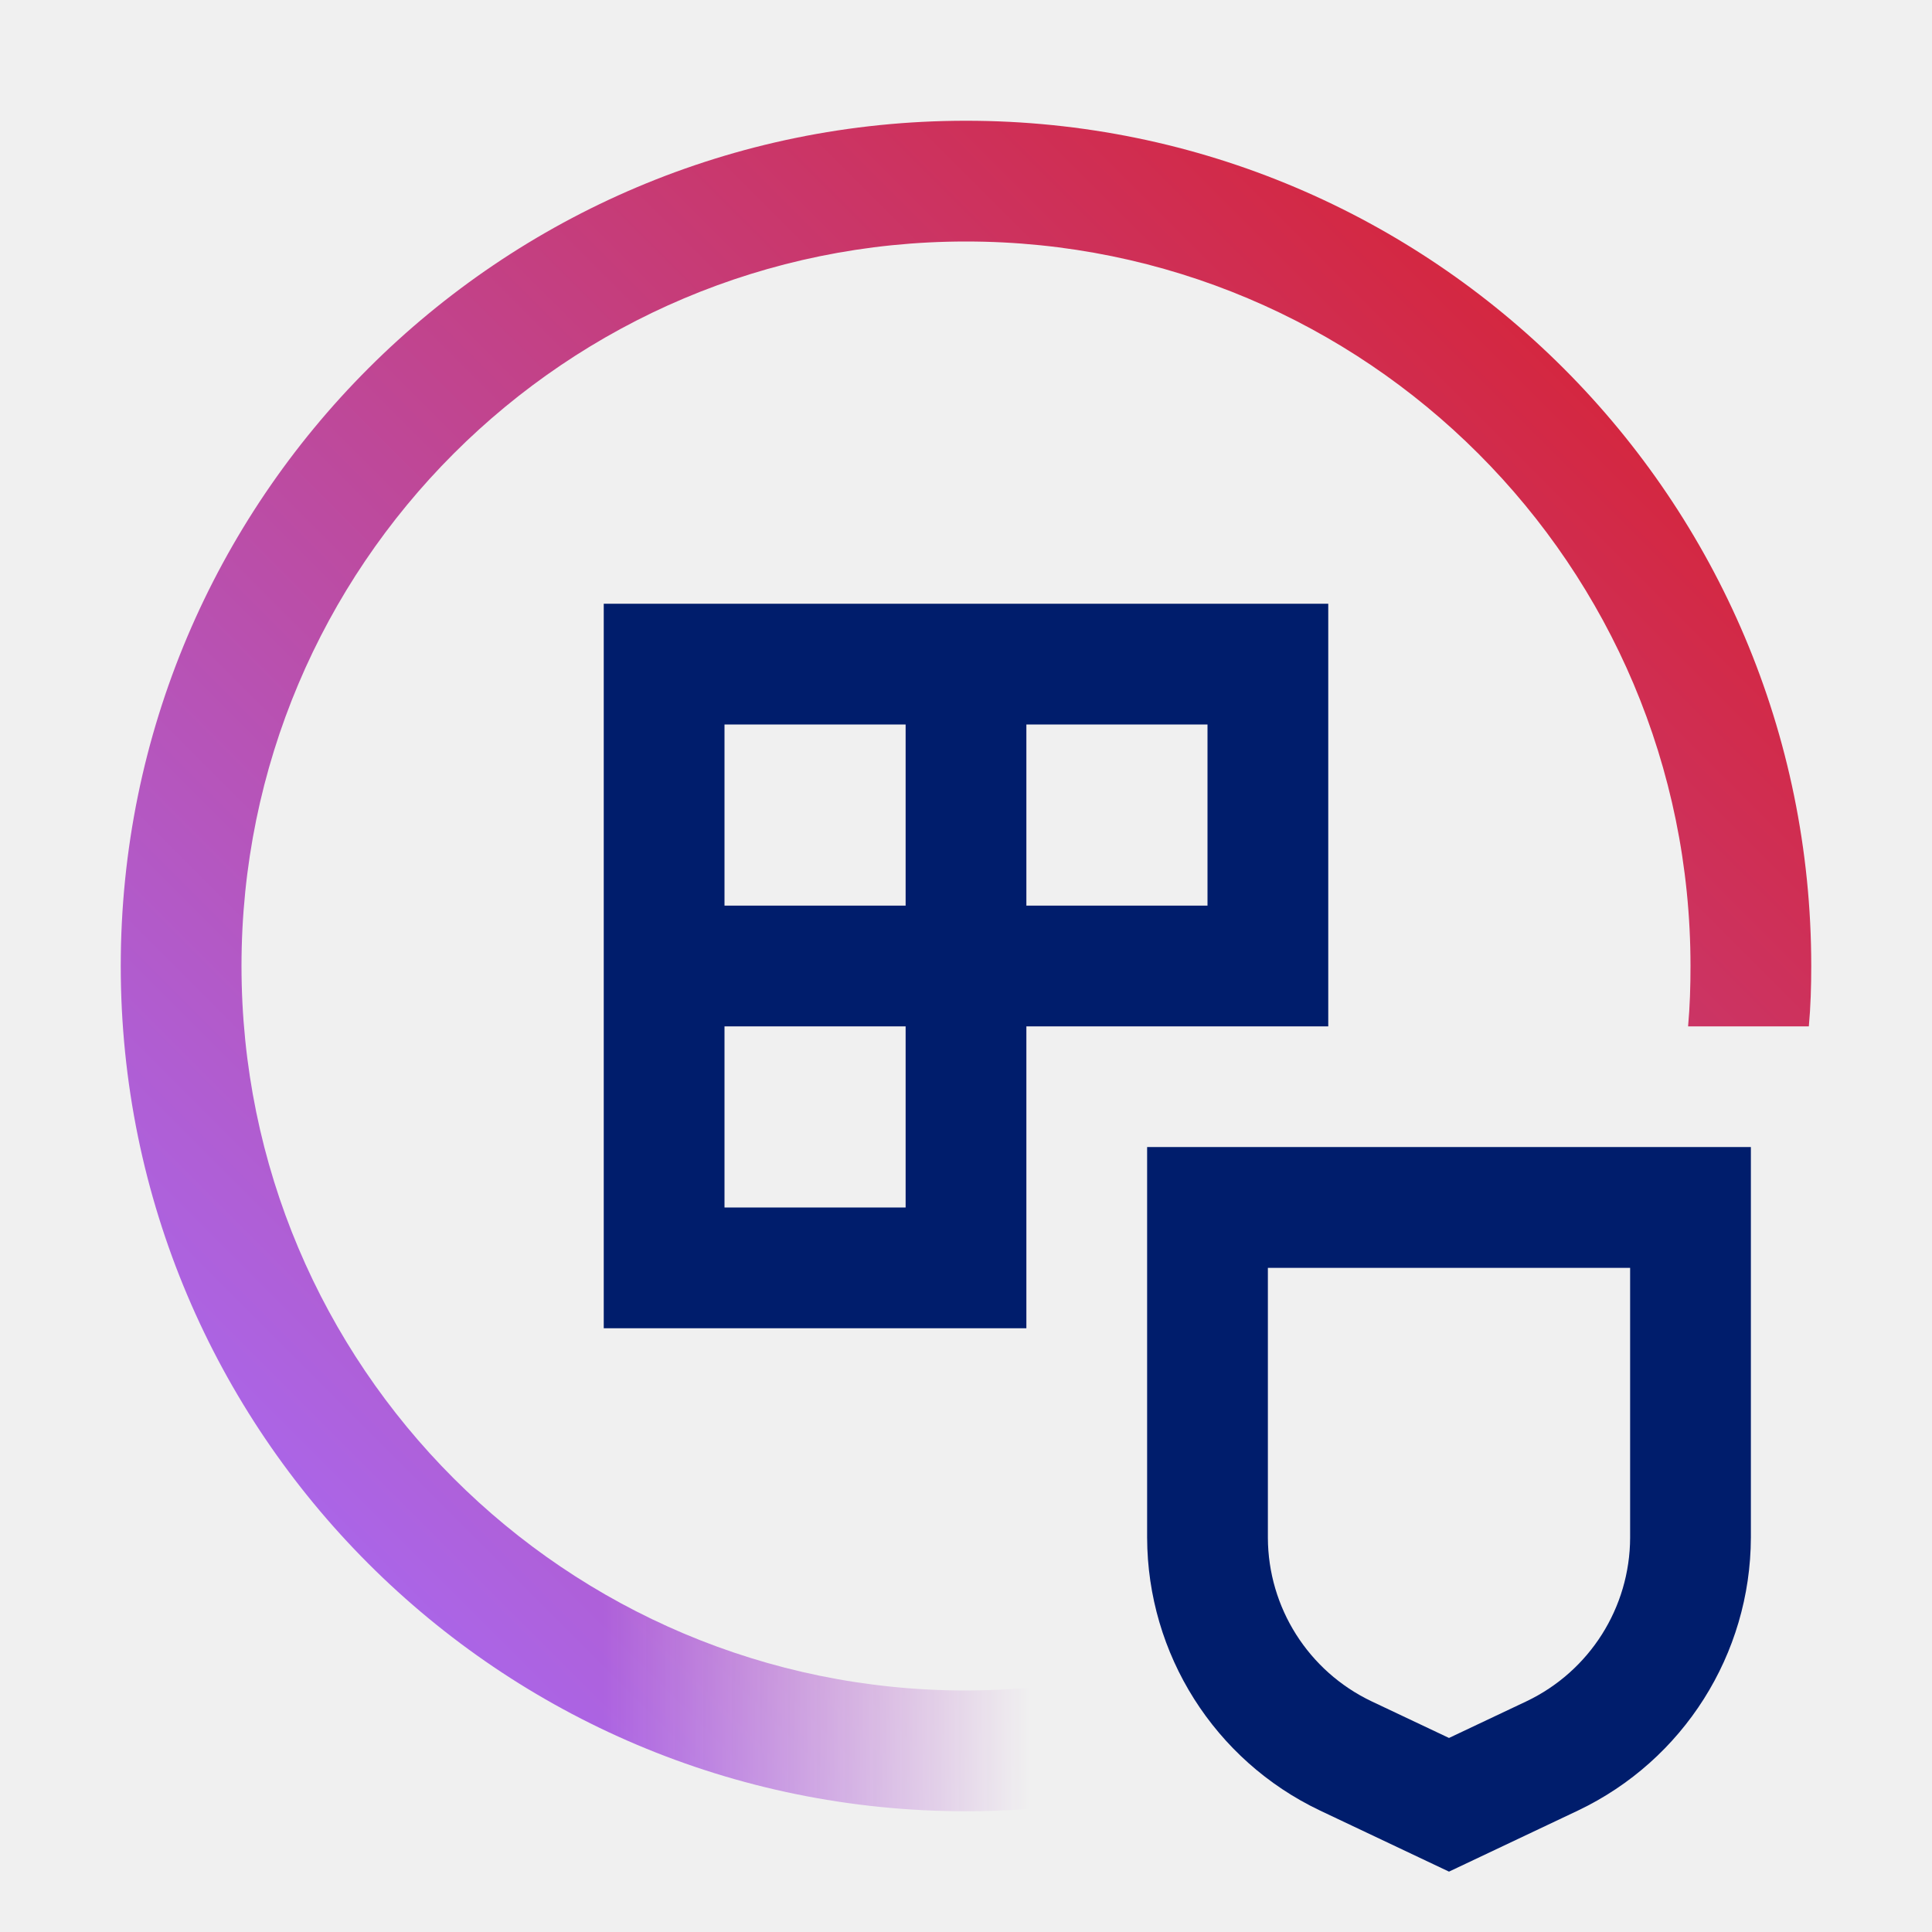
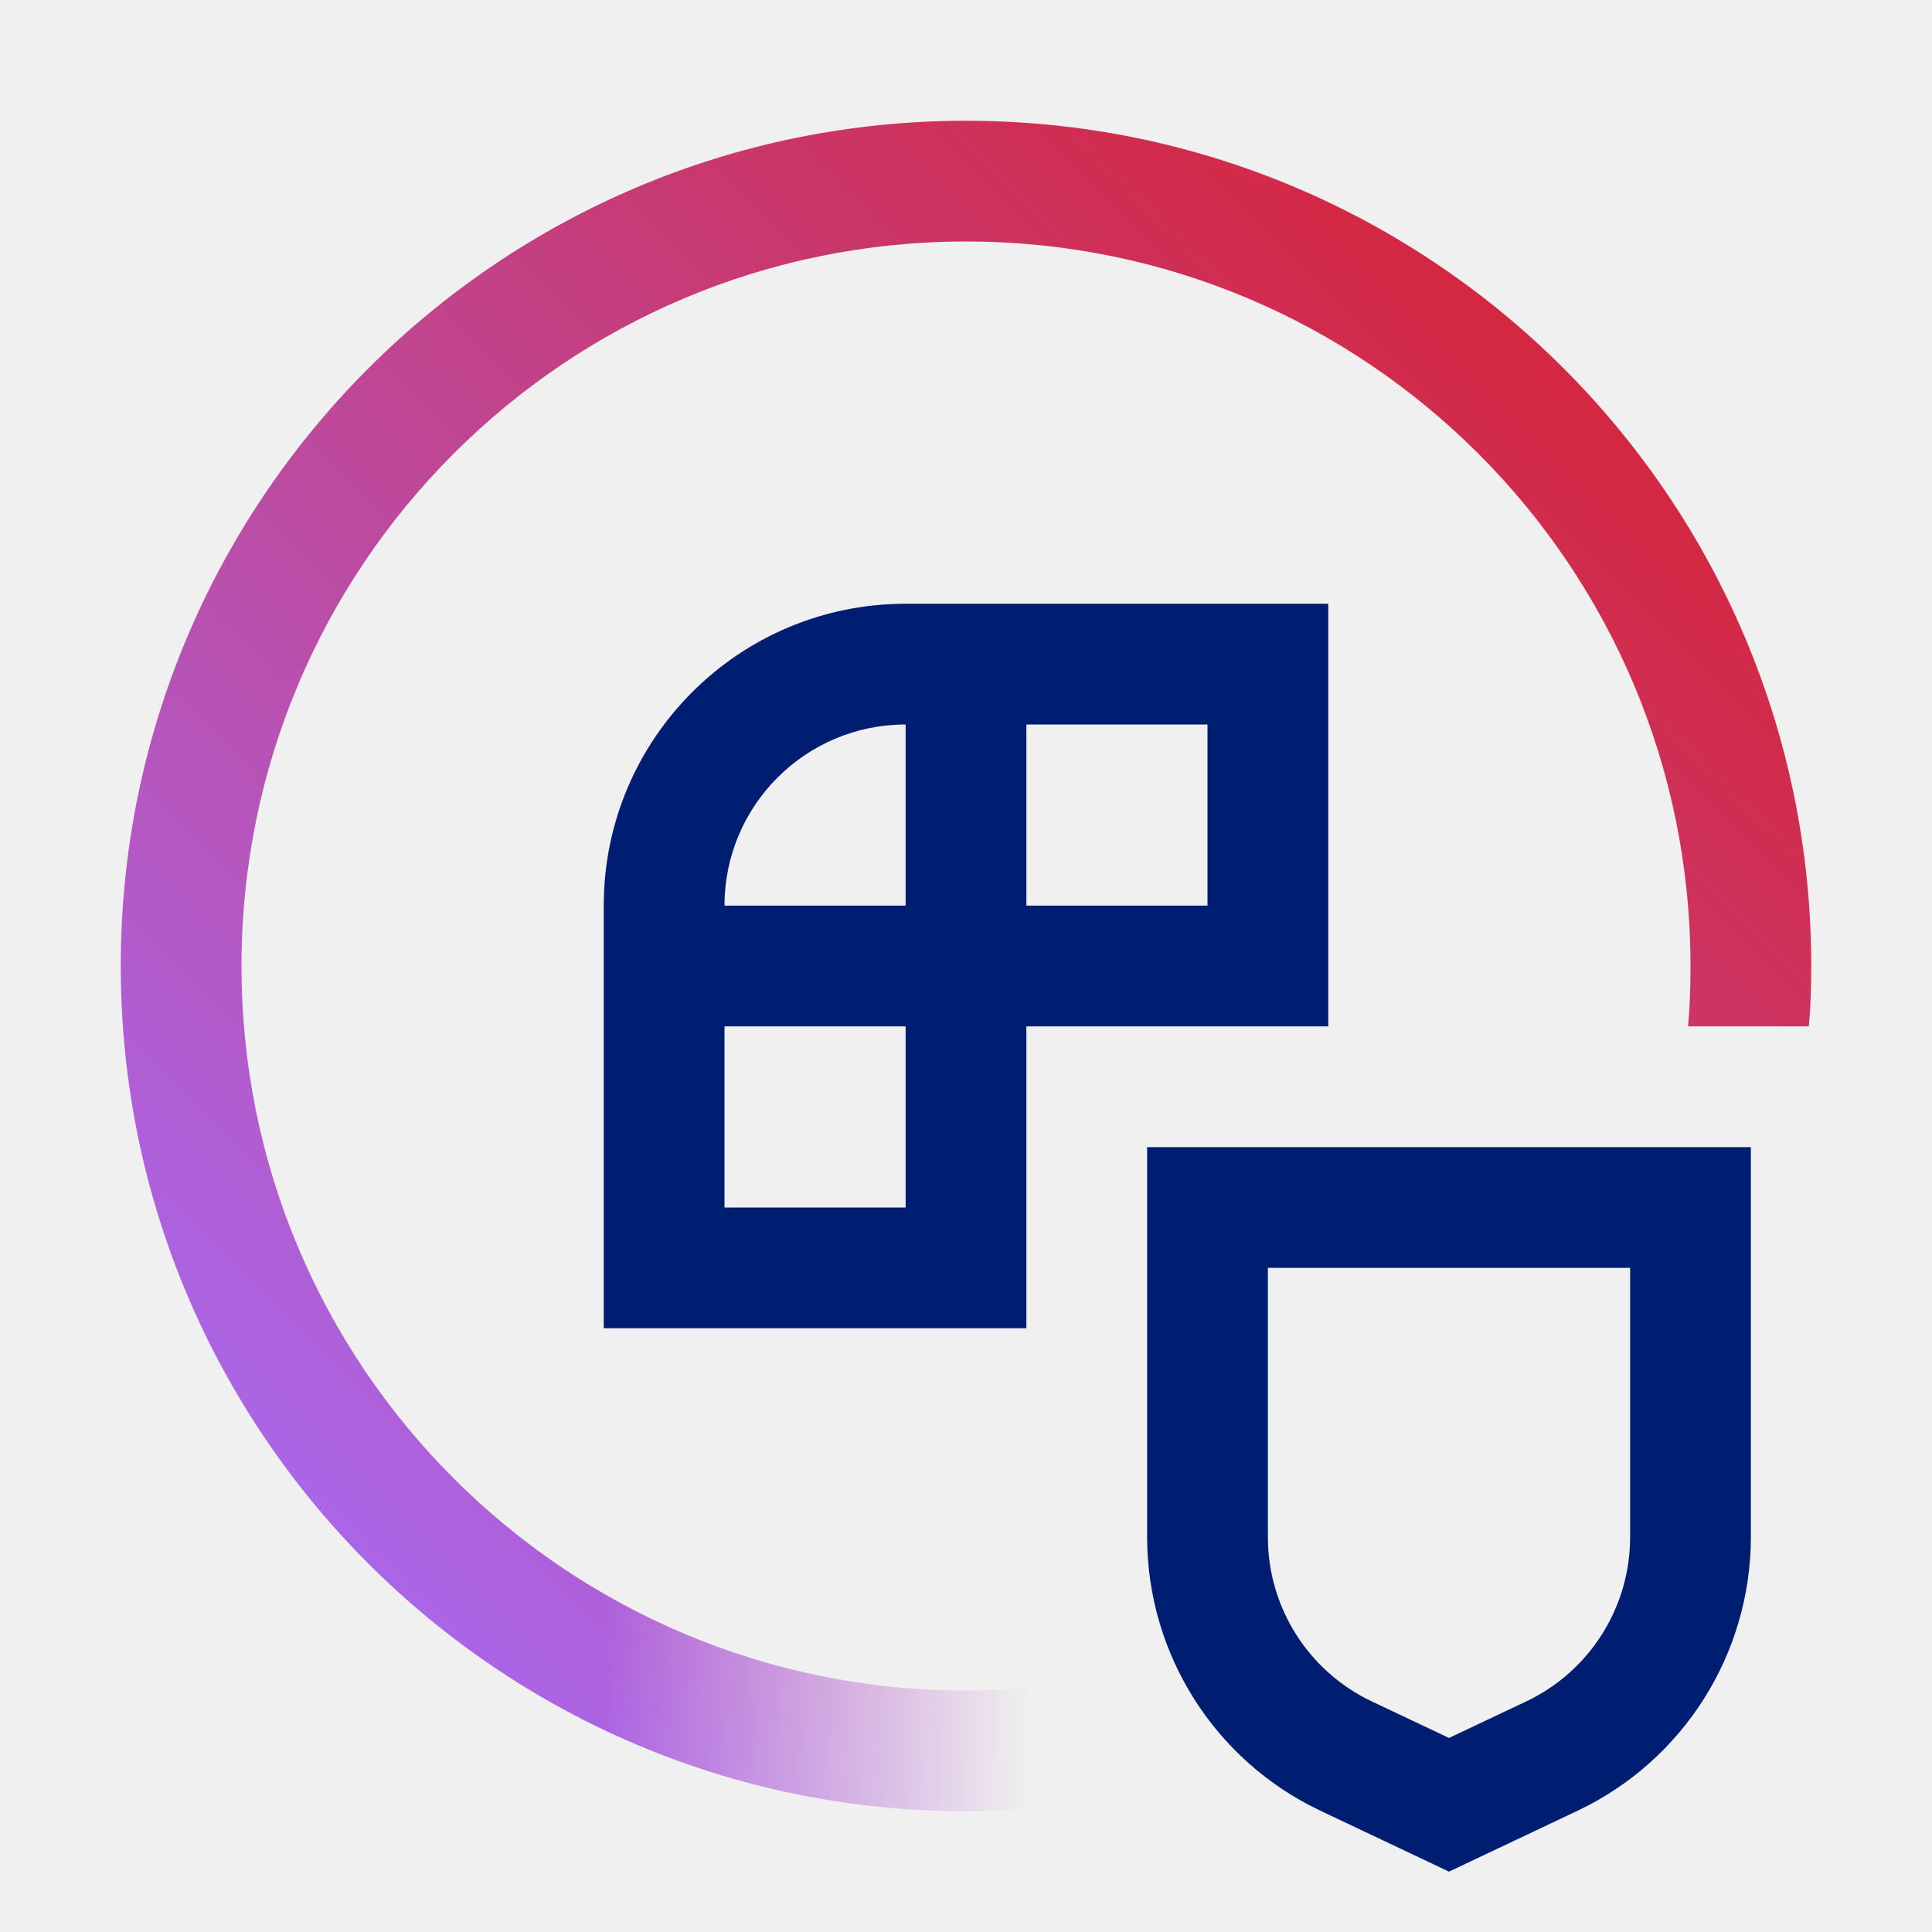
- <svg xmlns="http://www.w3.org/2000/svg" id="ConfidentialContainersforRedHatOpenShiftContainerPlatform" viewBox="0 0 32 32">
+ <svg xmlns="http://www.w3.org/2000/svg" id="HyperProtectConfidentialContainersforRedHatOpenShiftContainerPlatform" viewBox="0 0 32 32">
  <defs>
-     <linearGradient id="d9m3rye50a" x1="10" y1="4.854" x2="19" y2="4.854" gradientTransform="matrix(1 0 0 -1 0 33.354)" gradientUnits="userSpaceOnUse">
+     <linearGradient id="oxg9faqlla" x1="10" y1="4.854" x2="19" y2="4.854" gradientTransform="matrix(1 0 0 -1 0 33.354)" gradientUnits="userSpaceOnUse">
      <stop offset="0" stop-opacity="0" />
      <stop offset=".784" />
    </linearGradient>
-     <linearGradient id="93b63nb6ic" x1="0" y1="1.354" x2="32" y2="33.354" gradientTransform="matrix(1 0 0 -1 0 33.354)" gradientUnits="userSpaceOnUse">
+     <linearGradient id="sxobae6i2c" data-name="Light - Purple 50 - Red 60" x1="0" y1="1.354" x2="32" y2="33.354" gradientTransform="matrix(1 0 0 -1 0 33.354)" gradientUnits="userSpaceOnUse">
      <stop offset=".1" stop-color="#a56eff" />
      <stop offset=".9" stop-color="#da1e28" />
    </linearGradient>
-     <mask id="b33p8wlisb" x="0" y="0" width="32" height="32" maskUnits="userSpaceOnUse">
+     <mask id="ahm266n04b" x="0" y="0" width="32" height="32" maskUnits="userSpaceOnUse">
      <g id="xt0klyqcxb">
-         <path d="M16 2C8.27 2 2 8.27 2 16s6.27 14 14 14c.68 0 1.35-.05 2-.14v-2.03c-.65.11-1.32.17-2 .17-6.63 0-12-5.37-12-12S9.37 4 16 4s12 5.37 12 12c0 .34-.01.67-.04 1h2c.03-.33.04-.66.04-1 0-7.73-6.27-14-14-14z" style="fill:#fff;stroke-width:0" />
-         <path d="M10 26h9v5h-9v-5z" style="fill:url(#d9m3rye50a);stroke-width:0" />
+         <path d="M16 2C8.27 2 2 8.27 2 16s6.27 14 14 14c.68 0 1.35-.05 2-.14v-2.03c-.65.11-1.32.17-2 .17-6.63 0-12-5.37-12-12S9.37 4 16 4s12 5.37 12 12c0 .34-.01.67-.04 1h2c.03-.33.04-.66.04-1 0-7.73-6.27-14-14-14z" style="fill:#fff" />
+         <path d="M10 26h9v5h-9v-5z" style="fill:url(#oxg9faqlla)" />
      </g>
    </mask>
  </defs>
-   <g style="mask:url(#b33p8wlisb)">
-     <path d="M0 0h32v32H0V0z" style="fill:url(#93b63nb6ic);stroke-width:0" />
+   <g style="mask:url(#ahm266n04b)">
+     <path d="M0 0h32v32H0V0z" style="fill:url(#sxobae6i2c)" />
  </g>
-   <path d="M17 10h-7v12h7v-5h5v-7h-5zm-5 2h3v3h-3v-3zm3 8h-3v-3h3v3zm5-5h-3v-3h3v3z" style="fill:#001d6c;stroke-width:0" />
-   <path d="M19 18.999v6.468a5.02 5.02 0 0 0 2.861 4.52L24 31l2.139-1.013A5.023 5.023 0 0 0 29 25.467v-6.468H19zm8 6.469a3.011 3.011 0 0 1-1.717 2.711L24 28.786l-1.283-.607A3.012 3.012 0 0 1 21 25.468V21h6v4.468z" style="fill:#001d6c;stroke-width:0" />
+   <path d="M19 19v6.467a5.02 5.02 0 0 0 2.861 4.52L24 31l2.139-1.013A5.023 5.023 0 0 0 29 25.467V19H19zm8 6.468a3.011 3.011 0 0 1-1.717 2.711L24 28.786l-1.283-.607A3.012 3.012 0 0 1 21 25.468V21h6v4.468z" style="fill:#001e71" />
+   <path d="M17 10h-2a5 5 0 0 0-5 5v7h7v-5h5v-7h-5zm-2 2v3h-3a3 3 0 0 1 3-3zm0 8h-3v-3h3v3zm5-5h-3v-3h3v3z" style="fill:#001e71" />
</svg>
